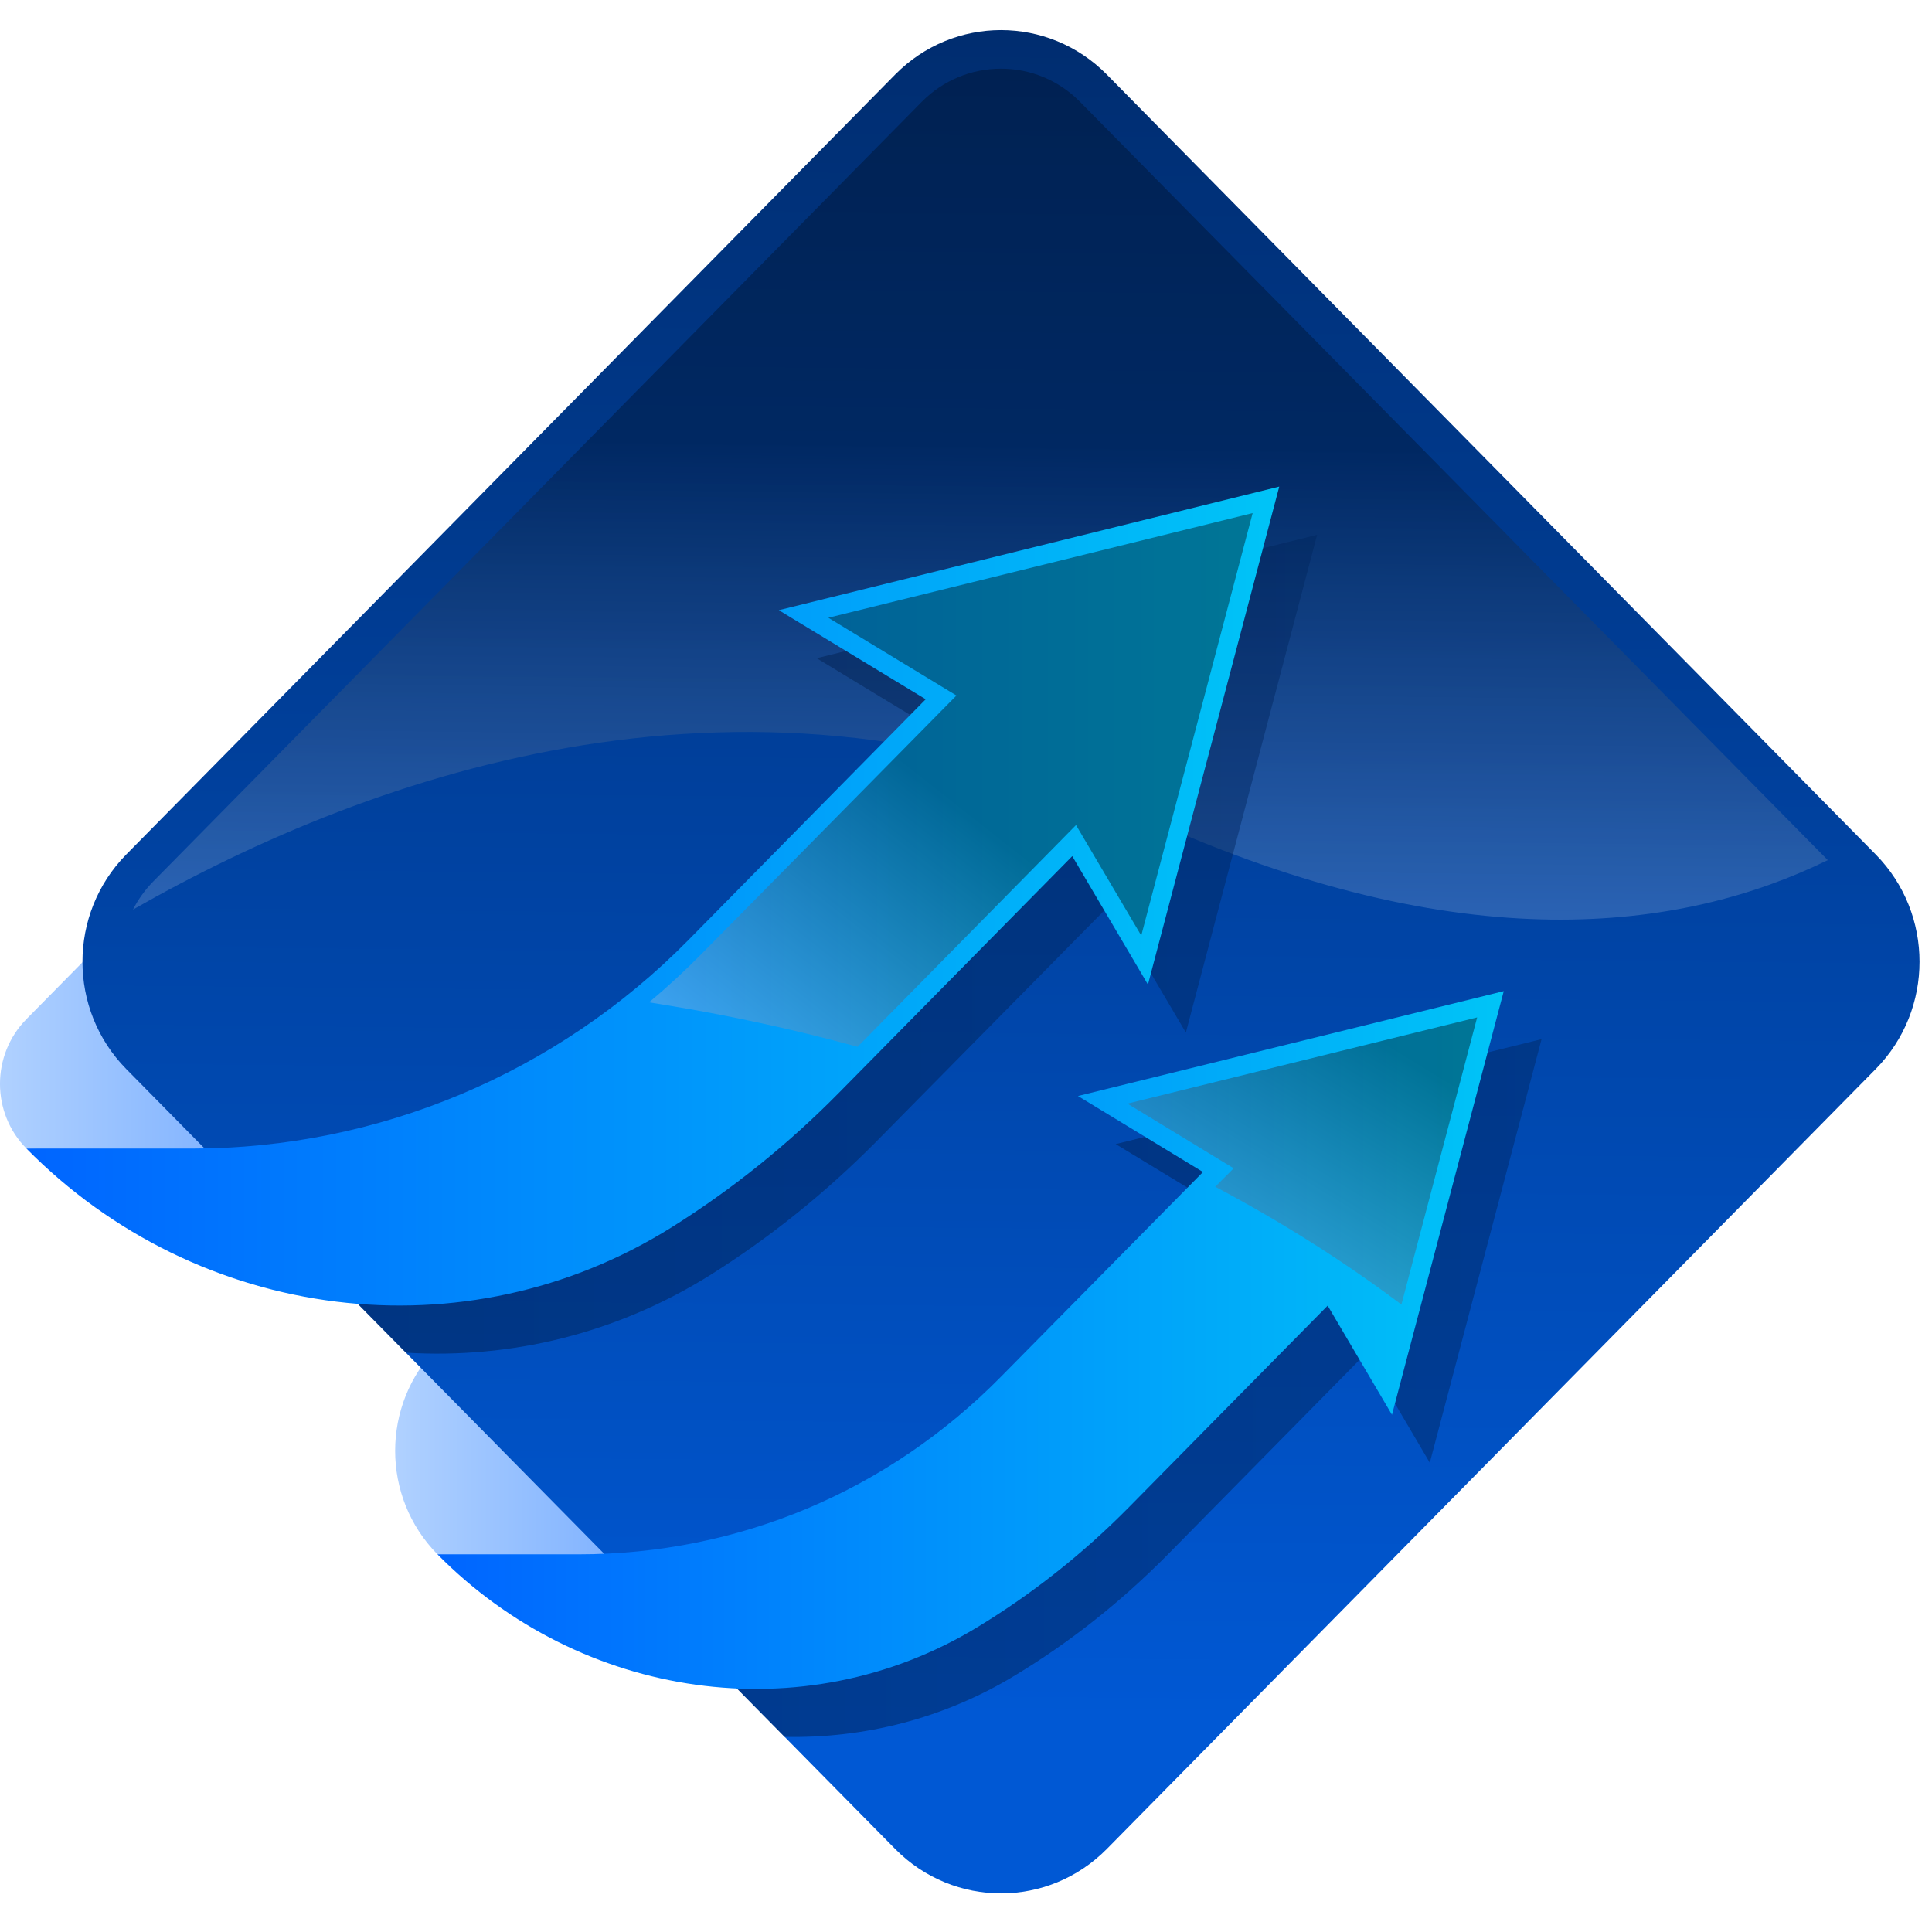
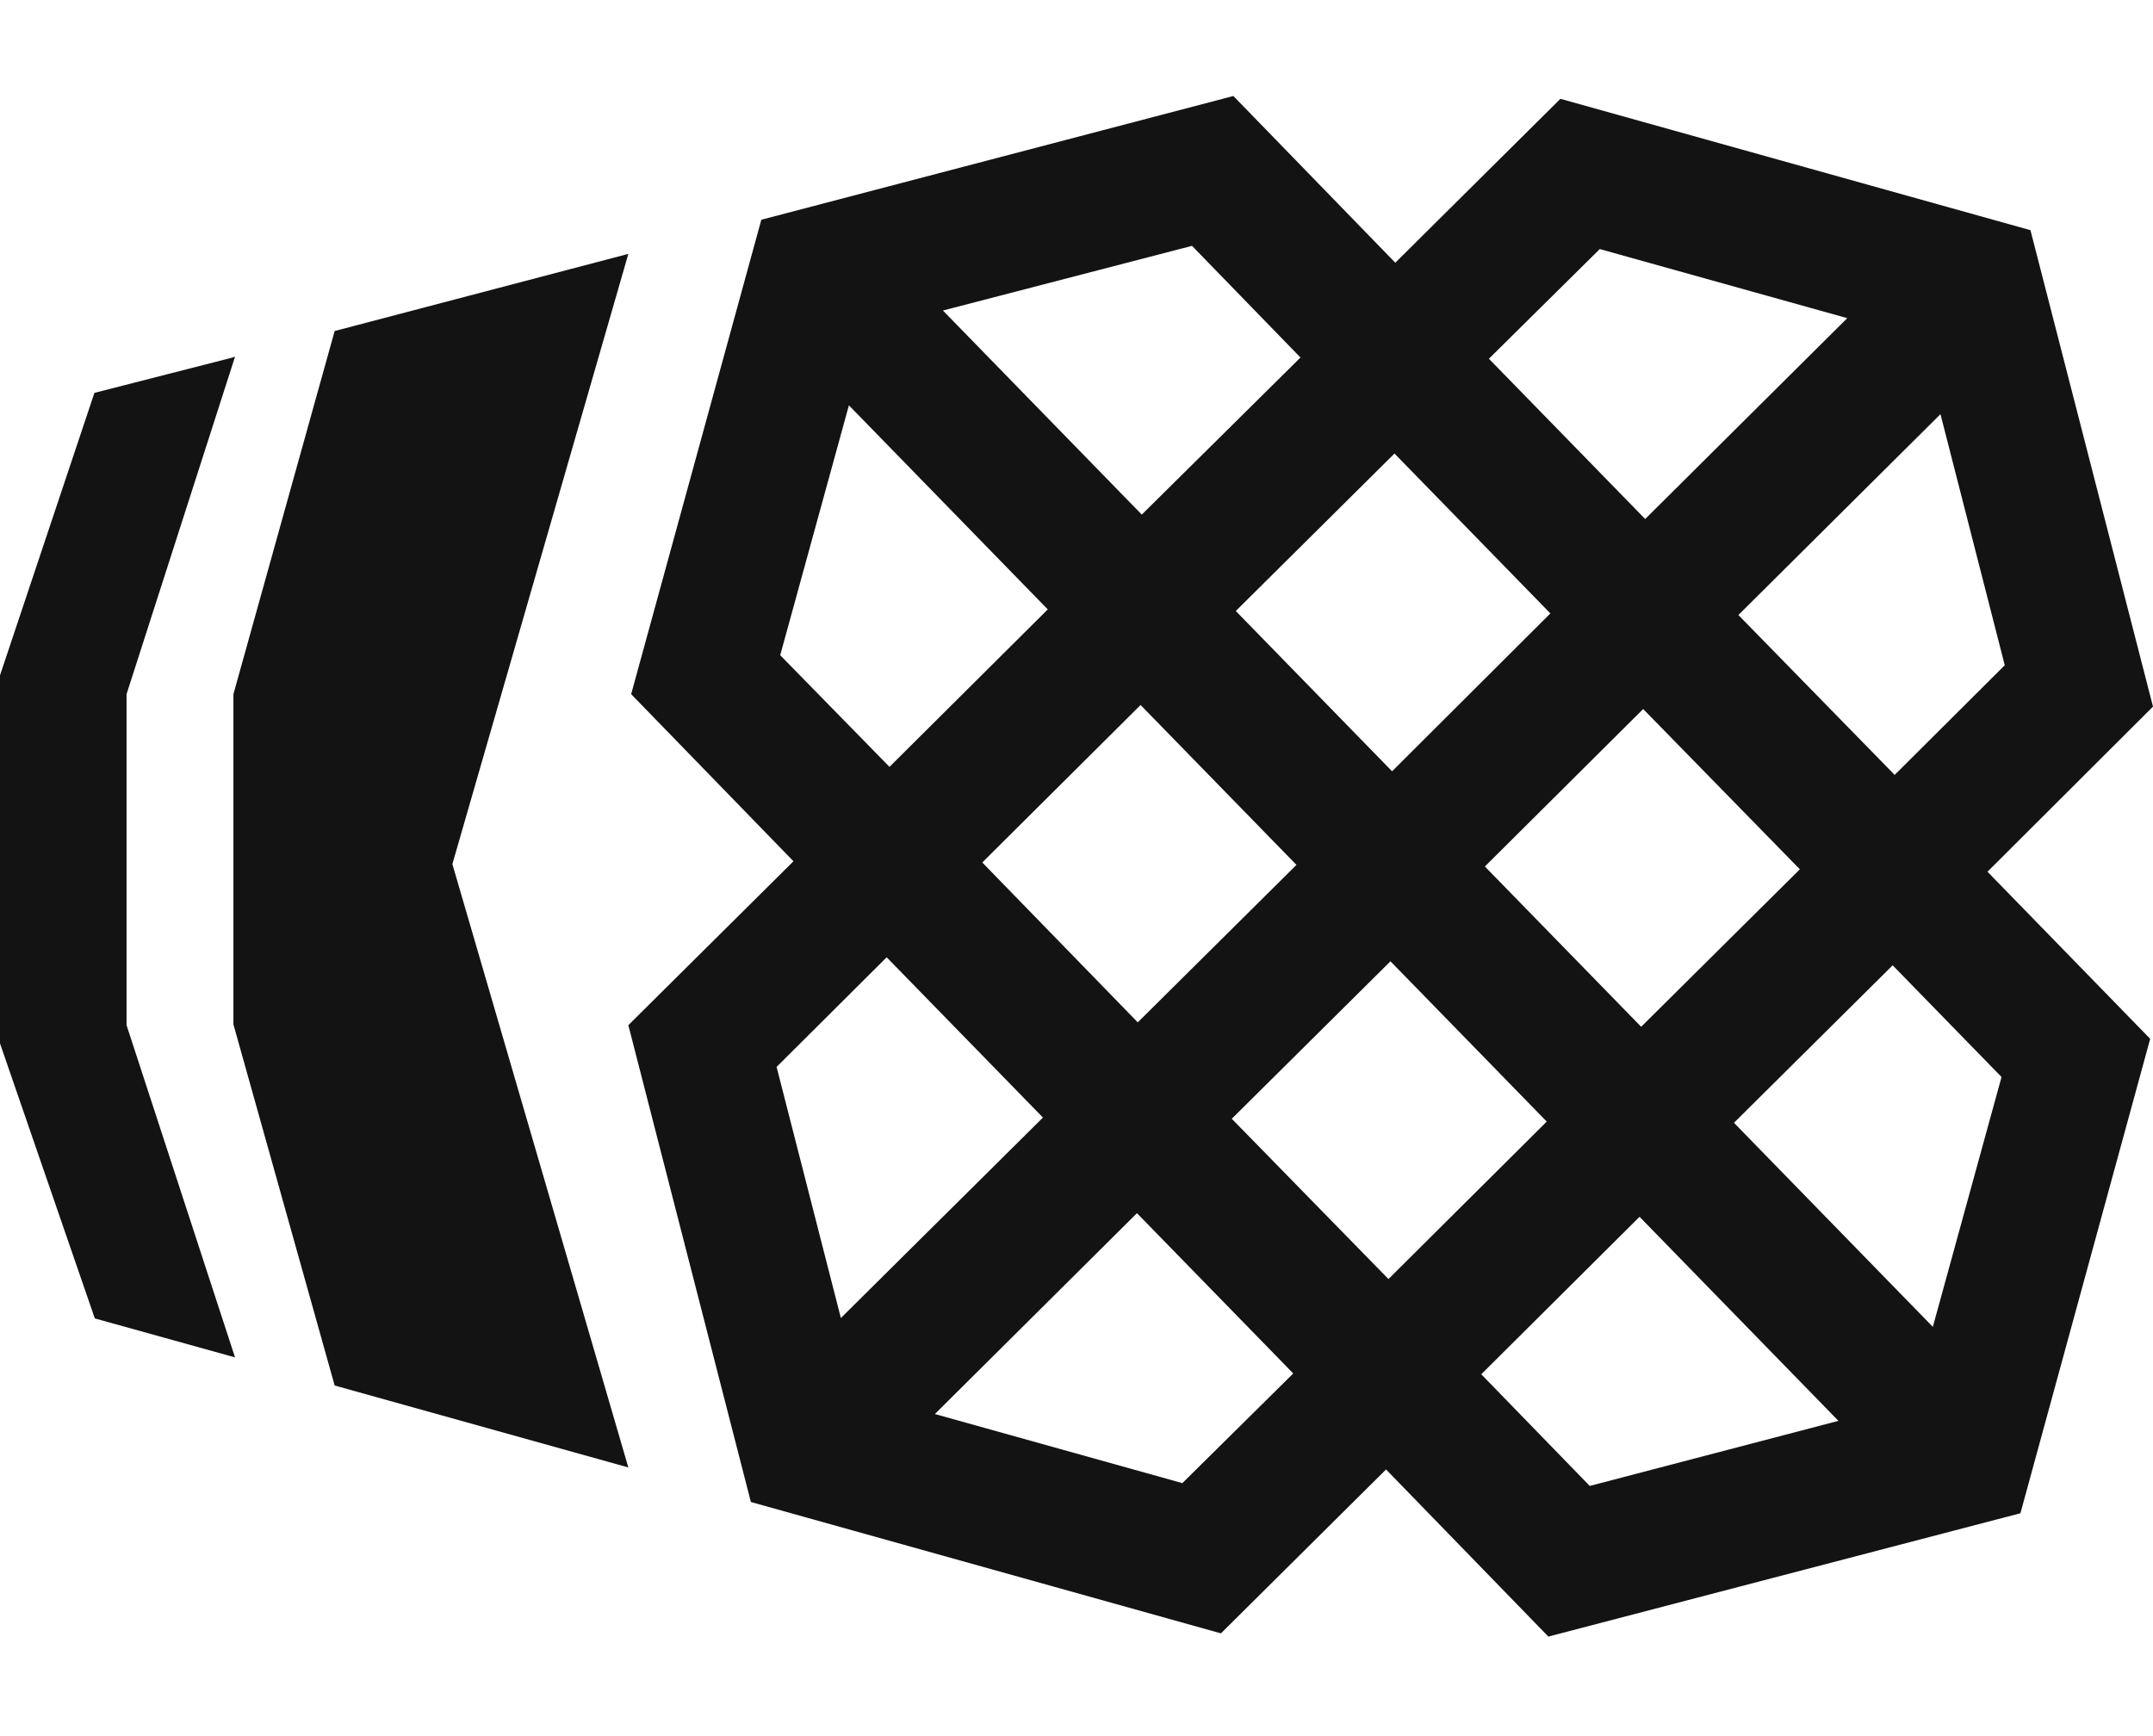
- <svg xmlns="http://www.w3.org/2000/svg" width="35" height="35" viewBox="0 0 35 35" fill="none">
-   <path d="M7.925 28.158C6.903 27.122 6.903 25.443 7.925 24.407L9.749 22.557L15.297 28.349L11.826 29.25L7.925 28.158Z" fill="url(#paint0_linear_3363_47878)" />
-   <path d="M0.479 20.807C-0.16 20.16 -0.16 19.11 0.479 18.462L3.05 15.854L8.357 21.237L0.479 20.807Z" fill="url(#paint1_linear_3363_47878)" />
-   <path d="M33.982 19.365L20.049 33.498C18.99 34.568 17.278 34.568 16.219 33.498L2.286 19.365C1.23 18.291 1.23 16.555 2.286 15.481L16.219 1.348C17.278 0.278 18.99 0.278 20.049 1.348L33.982 15.481C35.038 16.555 35.038 18.291 33.982 19.365Z" fill="url(#paint2_linear_3363_47878)" />
-   <path opacity="0.28" d="M33.112 15.582C30.465 16.879 26.474 17.405 20.798 14.836C13.626 11.593 6.809 13.967 2.409 16.478C2.502 16.297 2.622 16.126 2.773 15.972L16.703 1.84C17.085 1.456 17.594 1.244 18.133 1.244C18.673 1.244 19.182 1.456 19.564 1.843L33.112 15.582Z" fill="url(#paint3_linear_3363_47878)" />
-   <g opacity="0.44">
-     <path d="M27.927 18.825L25.902 26.499L24.74 24.523L21.144 28.173C20.305 29.02 19.381 29.753 18.387 30.352C17.094 31.137 15.647 31.496 14.213 31.465L11.79 29.006C14.447 28.856 16.919 27.741 18.817 25.816L22.481 22.103L20.212 20.726L27.927 18.825Z" fill="url(#paint4_linear_3363_47878)" />
-     <path d="M23.861 9.689L21.483 18.706L20.114 16.384L15.889 20.666C14.964 21.604 13.947 22.42 12.864 23.1C11.165 24.163 9.244 24.621 7.353 24.505L4.558 21.67C7.789 21.569 10.866 20.227 13.159 17.901L17.456 13.539L14.795 11.924L23.861 9.689Z" fill="url(#paint5_linear_3363_47878)" />
+ <svg xmlns="http://www.w3.org/2000/svg" viewBox="0 0 535.9 432">
+   <g>
+     <path fill-rule="evenodd" clip-rule="evenodd" fill="#131313" d="M535.9,175.9L505.4,57.3l-117-32.7l-41.1,40.8L307,23.9   L189.5,54.7l-32.4,118.1l40.4,41.6l-41.1,40.8l30.5,118.7l117,32.7l41.1-40.8l40.4,41.6l117.5-30.7l32.3-118.1L494.7,217   L535.9,175.9z M499,165.6l-27.4,27.3l-38.9-39.8l50.3-50L499,165.6z M448,216.4l-39.5,39.2l-38.9-39.9l39.4-39.2L448,216.4z    M398.2,62l61.6,17.2l-50.3,50l-38.9-39.9L398.2,62z M385.9,152.7L346.5,192l-38.9-39.9l39.5-39.2L385.9,152.7z M322.7,215.3   l-39.5,39.2l-38.7-39.8l39.4-39.2L322.7,215.3z M296.7,61.2l27,27.8l-39.5,39.1l-49.5-50.8L296.7,61.2z M194.2,163.1L194.2,163.1   L194.2,163.1L194.2,163.1l17.1-62.2l49.5,50.8l-39.4,39.2L194.2,163.1z M193.3,265.6l27.4-27.3l38.9,39.9l-50.3,49.9L193.3,265.6z    M294.3,369.2L232.7,352l0,0l0,0l0,0l50.3-50l38.9,39.9L294.3,369.2z M306.6,278.5l39.5-39.2l38.9,39.9l-39.4,39.2L306.6,278.5z    M395.7,369.9l-27-27.8l39.4-39.2l49.5,50.8L395.7,369.9z M498.2,268.1l-17.1,62.2l-49.5-50.8l39.5-39.2L498.2,268.1z" />
+     <polygon fill-rule="evenodd" clip-rule="evenodd" fill="#131313" points="156.4,63.2 83.3,82.4 58.1,172.8 58.1,255 83.3,344.9    156.4,365.3 112.6,215.1  " />
+     <polygon fill-rule="evenodd" clip-rule="evenodd" fill="#131313" points="31.5,172.8 58.5,88.8 57.5,89.1 23.5,97.8 -1.6,172.9    -1.6,255.1 23.6,328.2 58.5,337.9 31.5,255.2  " />
  </g>
-   <path d="M27.242 17.955L25.217 25.63L24.052 23.653L20.456 27.3C19.618 28.15 18.693 28.88 17.701 29.481C14.556 31.388 10.516 30.786 7.925 28.158H10.479C13.371 28.158 16.087 27.017 18.132 24.942L21.793 21.232L19.528 19.855L27.242 17.955Z" fill="url(#paint6_linear_3363_47878)" />
-   <path d="M23.175 8.815L20.796 17.836L19.425 15.51L15.199 19.796C14.275 20.734 13.26 21.548 12.175 22.229C8.437 24.576 3.587 23.96 0.479 20.807H3.48C6.852 20.807 10.086 19.448 12.471 17.03L16.77 12.668L14.109 11.054L23.175 8.815Z" fill="url(#paint7_linear_3363_47878)" />
-   <g opacity="0.5">
-     <path opacity="0.78" d="M26.76 18.431L25.388 23.633C24.367 22.866 23.239 22.148 22.015 21.499L22.349 21.165L20.424 19.993L26.76 18.431Z" fill="url(#paint8_linear_3363_47878)" />
-     <path opacity="0.78" d="M22.693 9.295L20.675 16.949L19.493 14.947L15.536 18.964C14.594 18.706 13.625 18.486 12.631 18.305C12.339 18.253 12.046 18.204 11.758 18.158C12.088 17.883 12.408 17.587 12.714 17.276L17.327 12.6L15.006 11.191L22.693 9.295Z" fill="url(#paint9_linear_3363_47878)" />
-   </g>
-   <defs>
-     <linearGradient id="paint0_linear_3363_47878" x1="7.159" y1="25.903" x2="15.297" y2="25.903" gradientUnits="userSpaceOnUse">
-       <stop stop-color="#B0D1FF" />
-       <stop offset="1" stop-color="#4F93FF" />
-     </linearGradient>
-     <linearGradient id="paint1_linear_3363_47878" x1="-0" y1="18.545" x2="8.357" y2="18.545" gradientUnits="userSpaceOnUse">
-       <stop stop-color="#B0D1FF" />
-       <stop offset="1" stop-color="#4F93FF" />
-     </linearGradient>
-     <linearGradient id="paint2_linear_3363_47878" x1="18.006" y1="31.096" x2="18.36" y2="-5.689" gradientUnits="userSpaceOnUse">
-       <stop stop-color="#0058D4" />
-       <stop offset="1" stop-color="#00245B" />
-     </linearGradient>
-     <linearGradient id="paint3_linear_3363_47878" x1="17.854" y1="8.043" x2="17.736" y2="17.864" gradientUnits="userSpaceOnUse">
-       <stop />
-       <stop offset="1" stop-color="#B0D1FF" />
-     </linearGradient>
-     <linearGradient id="paint4_linear_3363_47878" x1="11.79" y1="25.146" x2="27.927" y2="25.146" gradientUnits="userSpaceOnUse">
-       <stop stop-color="#001334" />
-       <stop offset="1" stop-color="#00245B" />
-     </linearGradient>
-     <linearGradient id="paint5_linear_3363_47878" x1="4.558" y1="17.106" x2="23.861" y2="17.106" gradientUnits="userSpaceOnUse">
-       <stop stop-color="#001334" />
-       <stop offset="1" stop-color="#00245B" />
-     </linearGradient>
-     <linearGradient id="paint6_linear_3363_47878" x1="7.925" y1="24.275" x2="27.242" y2="24.275" gradientUnits="userSpaceOnUse">
-       <stop stop-color="#0065FF" />
-       <stop offset="1" stop-color="#00C4F7" />
-     </linearGradient>
-     <linearGradient id="paint7_linear_3363_47878" x1="0.479" y1="16.233" x2="23.175" y2="16.233" gradientUnits="userSpaceOnUse">
-       <stop stop-color="#0065FF" />
-       <stop offset="1" stop-color="#00C4F7" />
-     </linearGradient>
-     <linearGradient id="paint8_linear_3363_47878" x1="24.758" y1="18.693" x2="20.955" y2="24.921" gradientUnits="userSpaceOnUse">
-       <stop />
-       <stop offset="1" stop-color="#B0D1FF" />
-     </linearGradient>
-     <linearGradient id="paint9_linear_3363_47878" x1="17.413" y1="14.629" x2="12.923" y2="20.32" gradientUnits="userSpaceOnUse">
-       <stop />
-       <stop offset="1" stop-color="#B0D1FF" />
-     </linearGradient>
-   </defs>
</svg>
